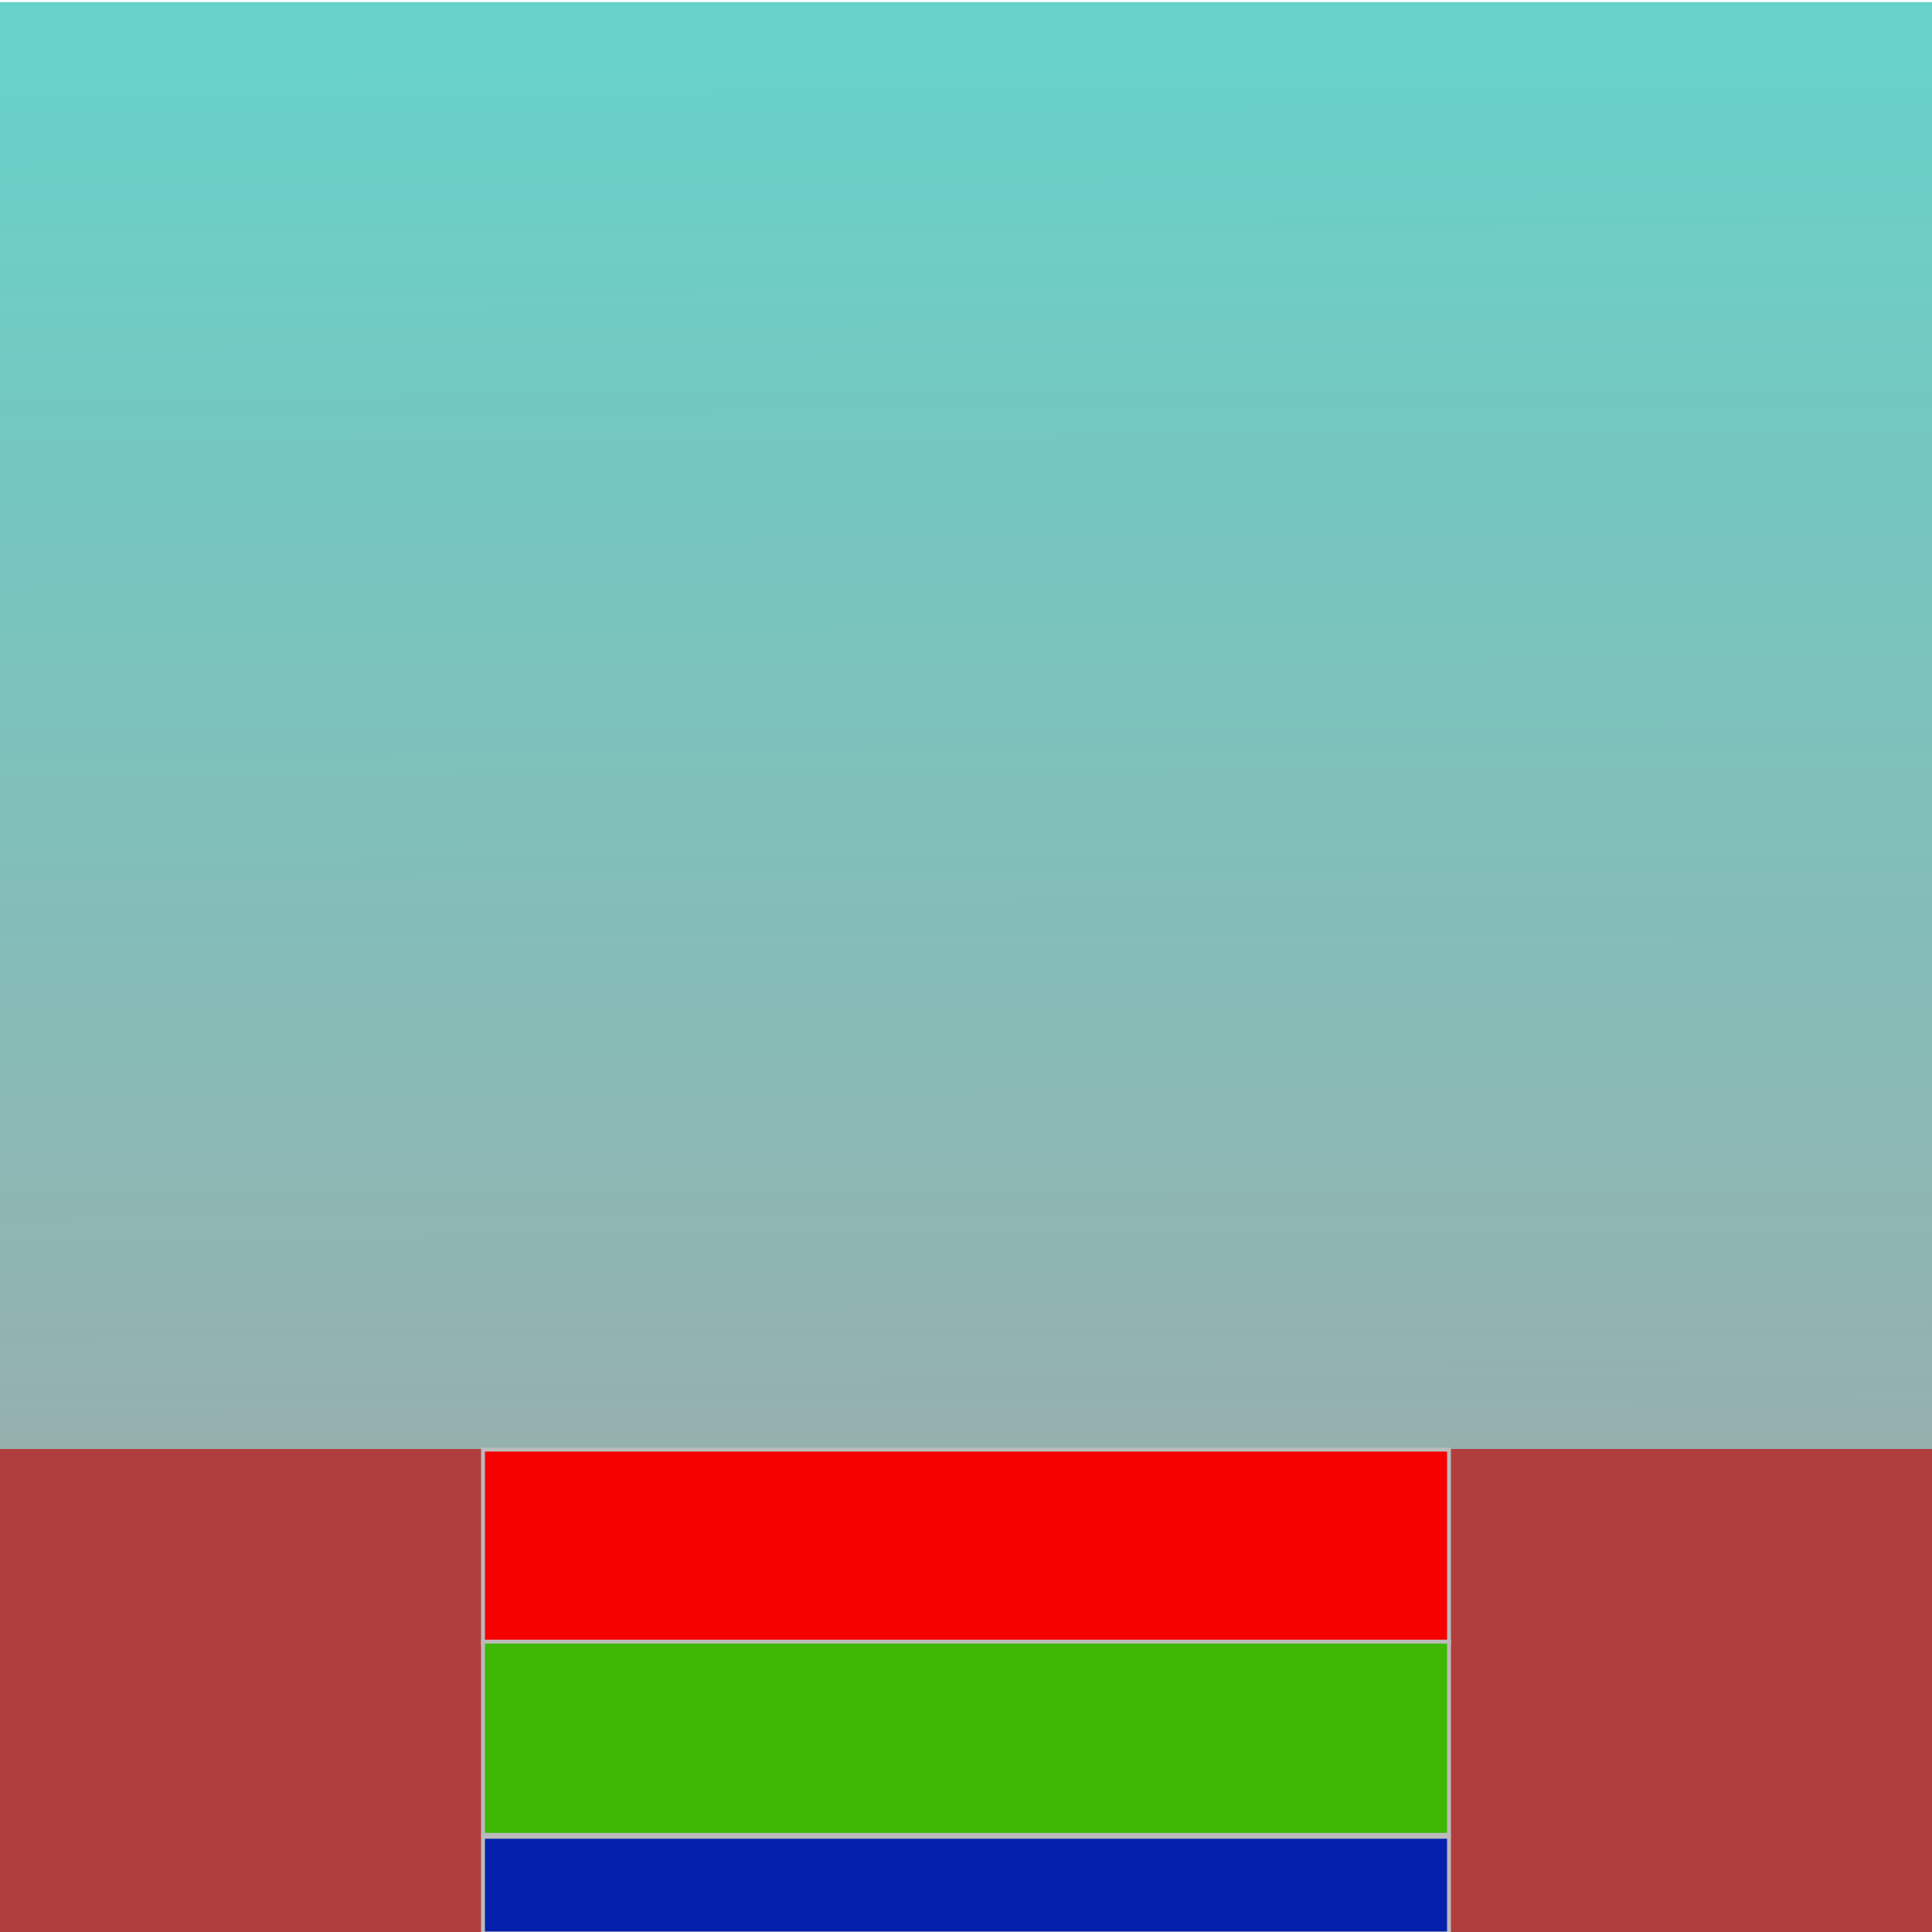
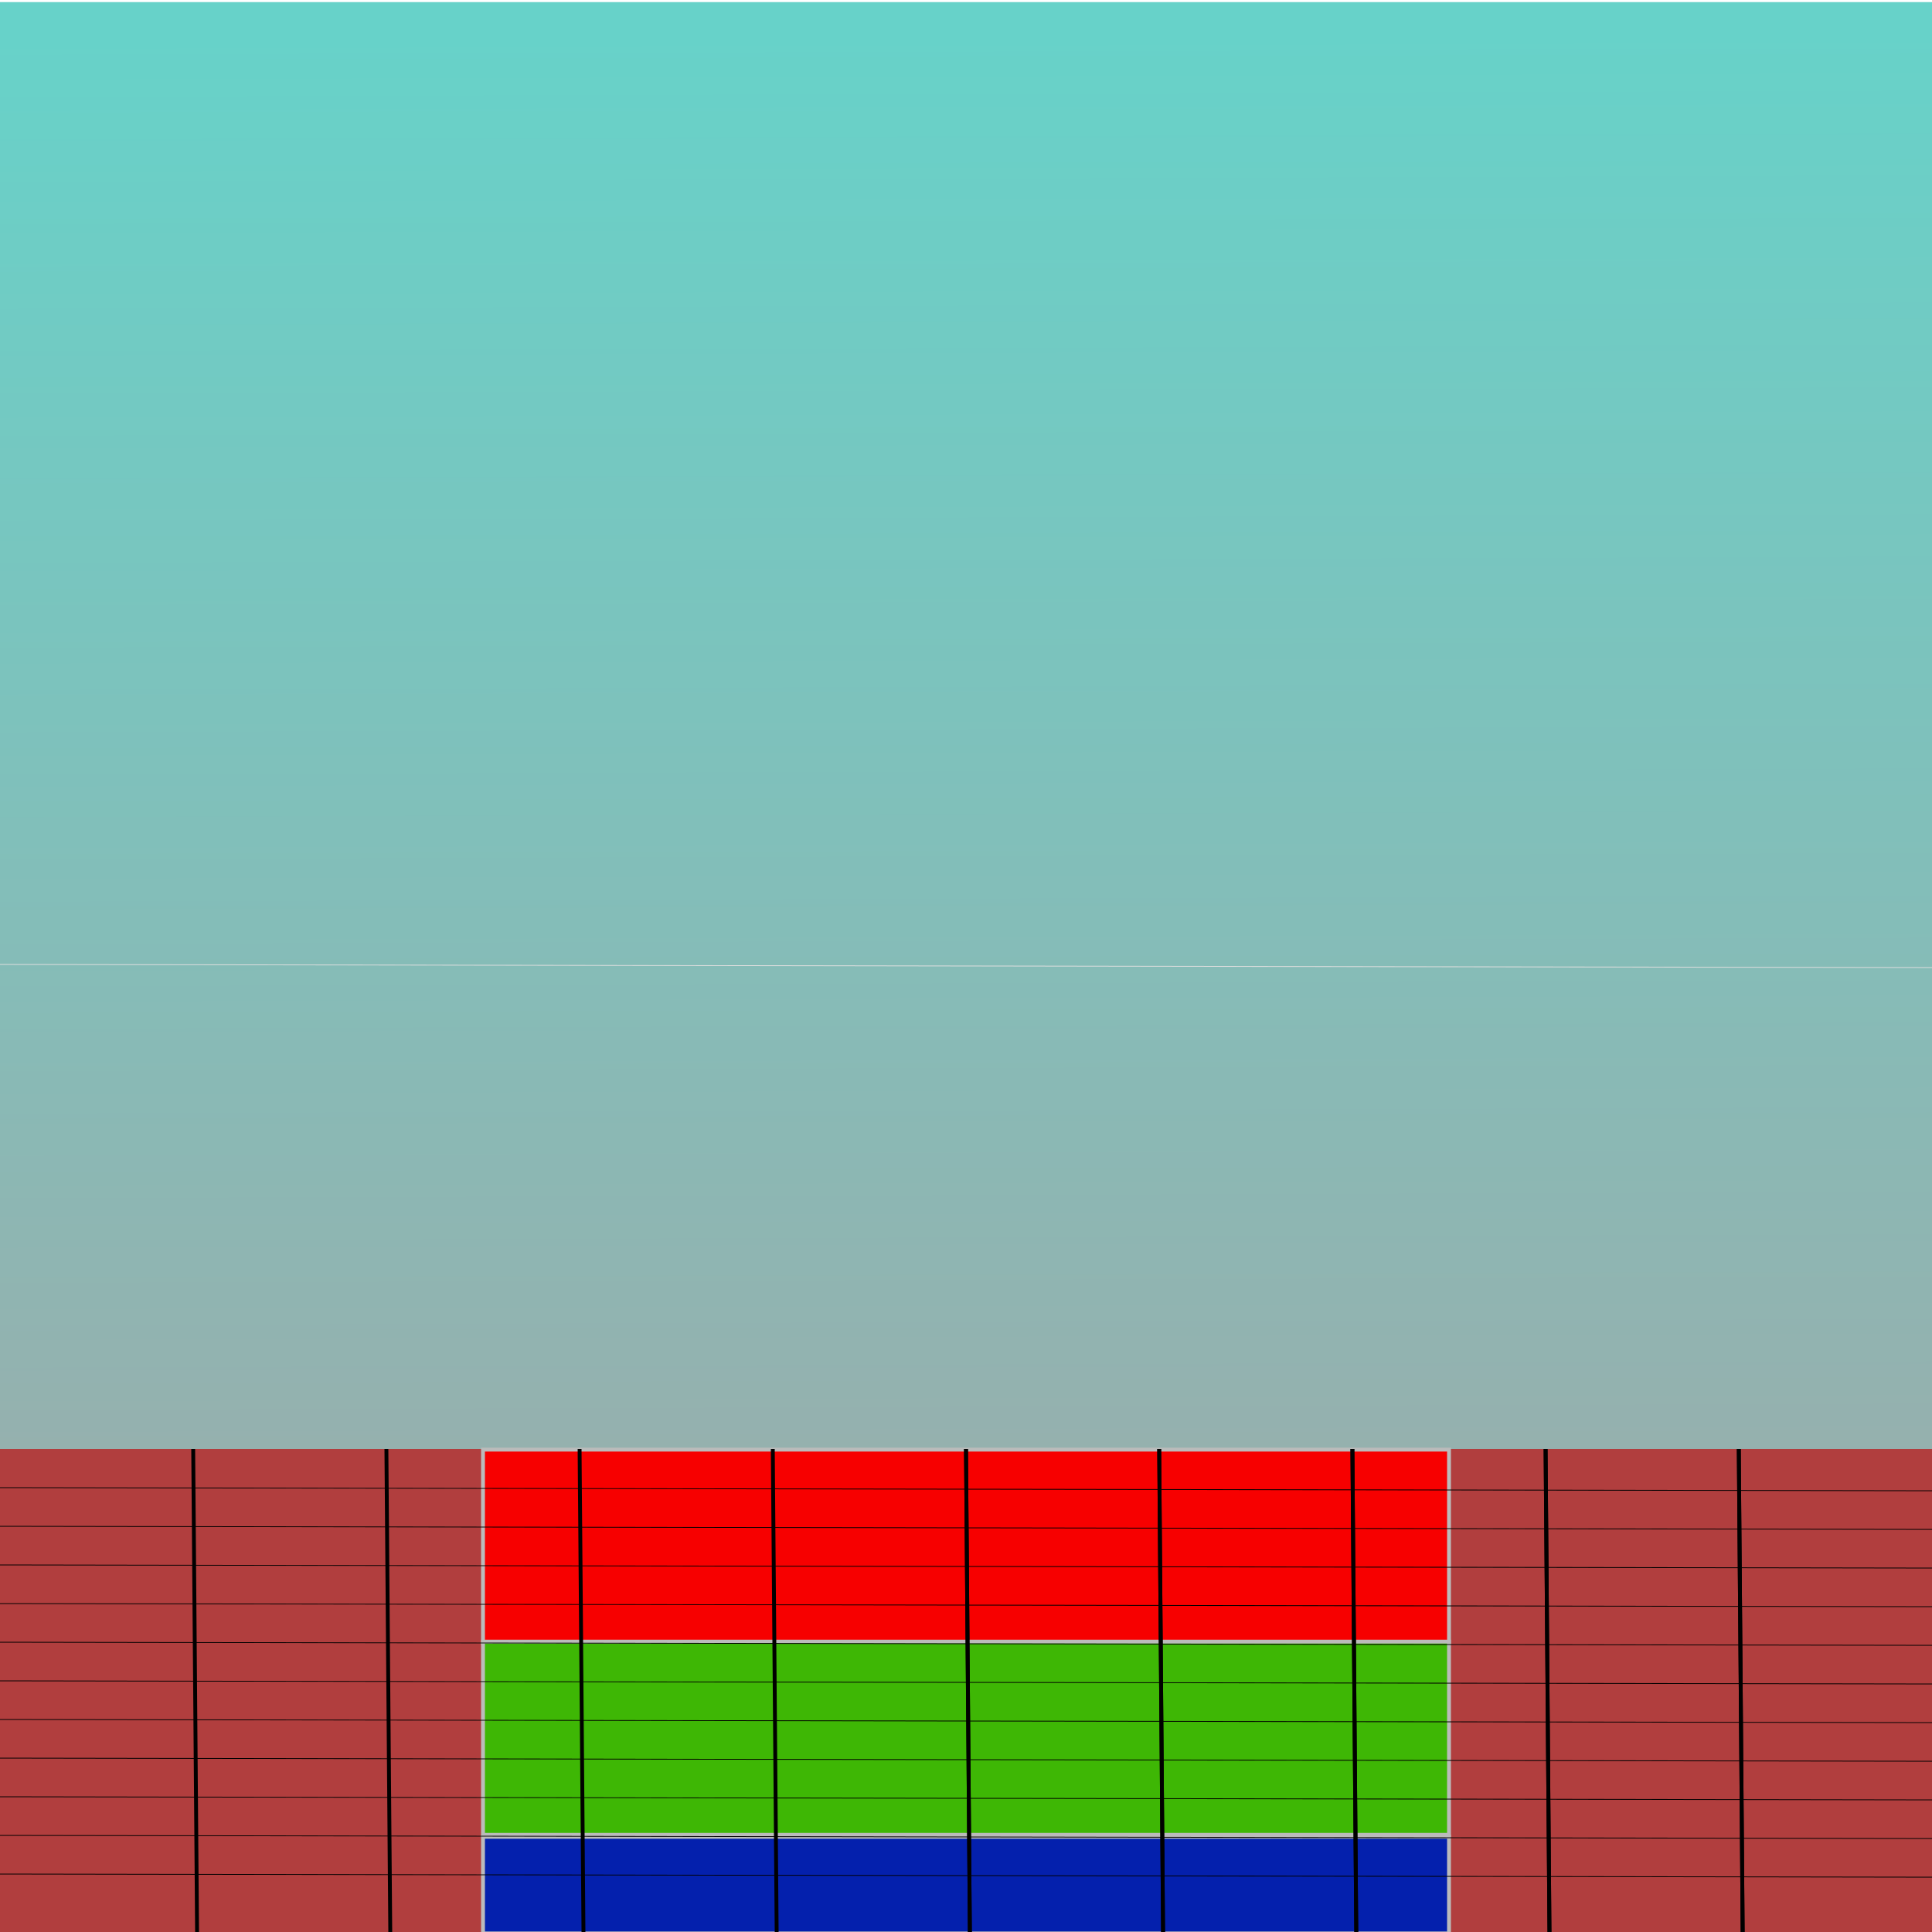
<svg xmlns="http://www.w3.org/2000/svg" xmlns:ns1="http://www.boxy-svg.com/bx" viewBox="0 0 500 500">
  <defs>
    <linearGradient id="gradient-1" gradientUnits="userSpaceOnUse" x1="250" y1="0.542" x2="250" y2="501.081" gradientTransform="matrix(0.9999946, -0.00328945, 0.003241496, 0.9854134, -1.62291, 8.131483)" spreadMethod="pad">
      <stop style="stop-color: rgb(103, 210, 201);" offset="0" />
      <stop style="stop-color: rgb(165, 165, 165);" offset="1" />
    </linearGradient>
    <linearGradient id="gradient-2" gradientUnits="userSpaceOnUse" x1="534.612" y1="13.791" x2="534.612" y2="511.086">
      <stop style="stop-color: rgb(216, 216, 216);" offset="0" />
      <stop style="stop-color: rgb(165, 165, 165);" offset="1" />
    </linearGradient>
  </defs>
  <rect x="-1.487" y="0.542" width="502.973" height="500.539" style="fill: url(#gradient-1);" />
  <g transform="matrix(1.022568, 0, 0, 1, -0.8508929, 0.8281094)">
-     <rect x="0.832" y="374.172" width="488.965" height="125" style="fill: rgb(177, 62, 62);" />
+     <path d="M 0.832 374.172 H 489.797 V 499.172 H 0.832 V 374.172 Z" style="fill: rgb(177, 62, 62);" />
  </g>
  <g transform="matrix(1.031596, 0, 0, 1, 254.5277, 0.8280907)" />
  <path d="M 306 417 L 311 613 L 301 613 L 306 417 Z" style="fill: rgb(216, 216, 216);" transform="matrix(5.070707152200706e-17, -0.8281094, 0.8281094, 5.070707152200706e-17, -126.7898, 806.6081)" ns1:shape="triangle 301 417 10 196 0.5 0" />
  <rect x="125" y="375.163" width="250" height="50" style="fill: rgb(247, 0, 0); stroke: rgb(187, 187, 187);" />
  <rect x="125" y="424.85" width="250" height="50" style="fill: rgb(62, 183, 5); stroke: rgb(187, 187, 187);" />
  <rect x="125" y="475.364" width="250" height="25" style="fill: rgb(4, 32, 173); stroke: rgb(187, 187, 187);" />
+   <path d="M 0 385 L 500 385.811" style="stroke: rgb(0, 0, 0); fill: none; stroke-width: 0.2;" />
+   <path d="M -0.675 381.016 L 499.864 381.828" style="stroke: rgb(222, 222, 222); fill: none; stroke-width: 0.2;" transform="matrix(1, 0, 0, 1, 0.4056236, -131.422)" />
+   <path d="M 0 395 L 500 395.811" style="stroke: rgb(0, 0, 0); fill: none; stroke-width: 0.2;" />
+   <path d="M -5.960464477539063e-8 405 L 500 405.811" style="stroke: rgb(0, 0, 0); fill: none; stroke-width: 0.2;" />
+   <path d="M 0 415 L 500 415.811" style="stroke: rgb(0, 0, 0); fill: none; stroke-width: 0.2;" />
+   <path d="M 5.684341886080802e-14 425 L 500 425.811" style="stroke: rgb(0, 0, 0); fill: none; stroke-width: 0.2;" />
+   <path d="M 5.684341886080802e-14 435 L 500 435.811" style="stroke: rgb(0, 0, 0); fill: none; stroke-width: 0.2;" />
+   <path d="M -5.9604587931971764e-8 445 L 500 445.811" style="stroke: rgb(0, 0, 0); fill: none; stroke-width: 0.2;" />
+   <path d="M 5.684341886080802e-14 455 L 500 455.811" style="stroke: rgb(0, 0, 0); fill: none; stroke-width: 0.2;" />
+   <path d="M 5.684341886080802e-14 465 L 500 465.811" style="stroke: rgb(0, 0, 0); fill: none; stroke-width: 0.2;" />
+   <path d="M 5.684341886080802e-14 475 L 500 475.811" style="stroke: rgb(0, 0, 0); fill: none; stroke-width: 0.2;" />
+   <path d="M -5.9604587931971764e-8 485 L 500 485.811" style="stroke: rgb(0, 0, 0); fill: none; stroke-width: 0.2;" />
+   <path d="M 51 500 L 50 375" style="stroke: black; fill: none;" />
+   <path d="M 101 500 L 100 375" style="stroke: black; fill: none;" />
+   <path d="M 151 500 L 150 375" style="stroke: black; fill: none;" />
+   <path d="M 201 500 L 200 375" style="stroke: black; fill: none;" />
+   <path d="M 251 500 L 250 375" style="stroke: black; fill: none;" />
+   <path d="M 251 500 L 250 375" style="stroke: black; fill: none;" />
+   <path d="M 301 500 L 300 375" style="stroke: black; fill: none;" />
+   <path d="M 301 500 L 300 375" style="stroke: black; fill: none;" />
+   <path d="M 351 500 L 350 375" style="stroke: black; fill: none;" />
+   <path d="M 351 500 L 350 375" style="stroke: black; fill: none;" />
+   <path d="M 401 500 L 400 375" style="stroke: black; fill: none;" />
+   <path d="M 401 500 L 400 375" style="stroke: black; fill: none;" />
+   <path d="M 451 500 L 450 375" style="stroke: black; fill: none;" />
+   <path d="M 451 500 L 450 375" style="stroke: black; fill: none;" />
</svg>
